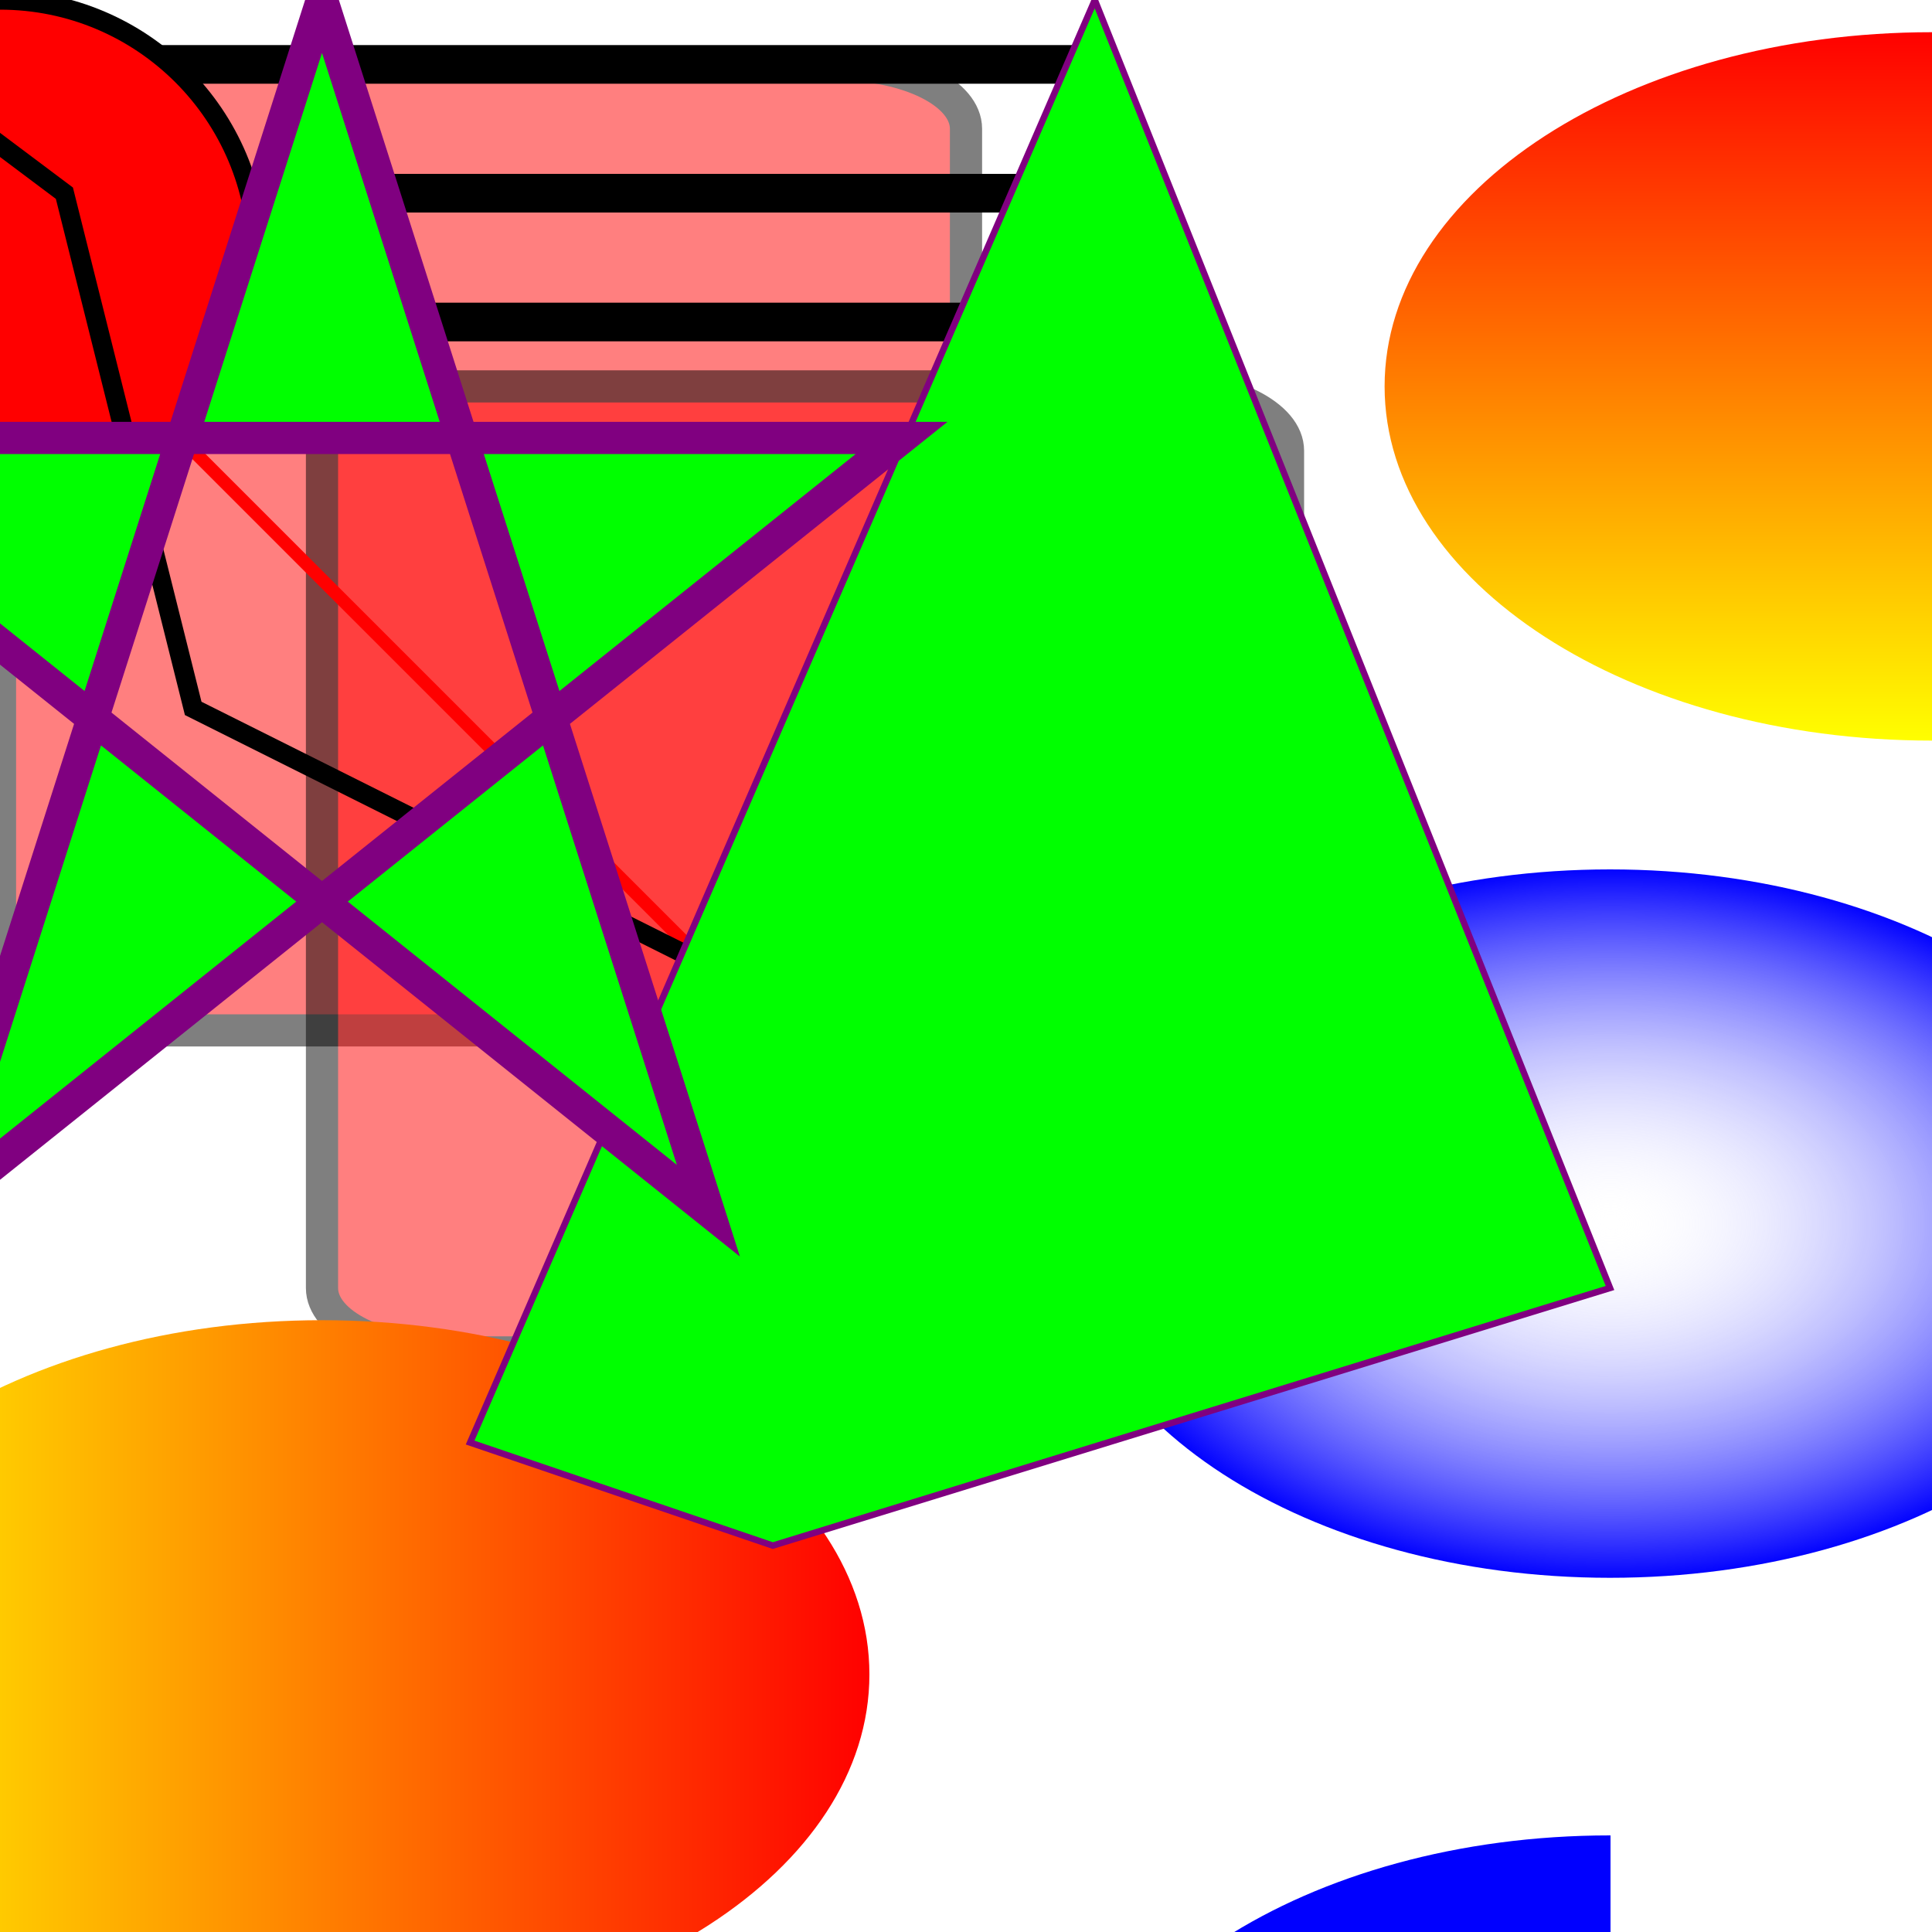
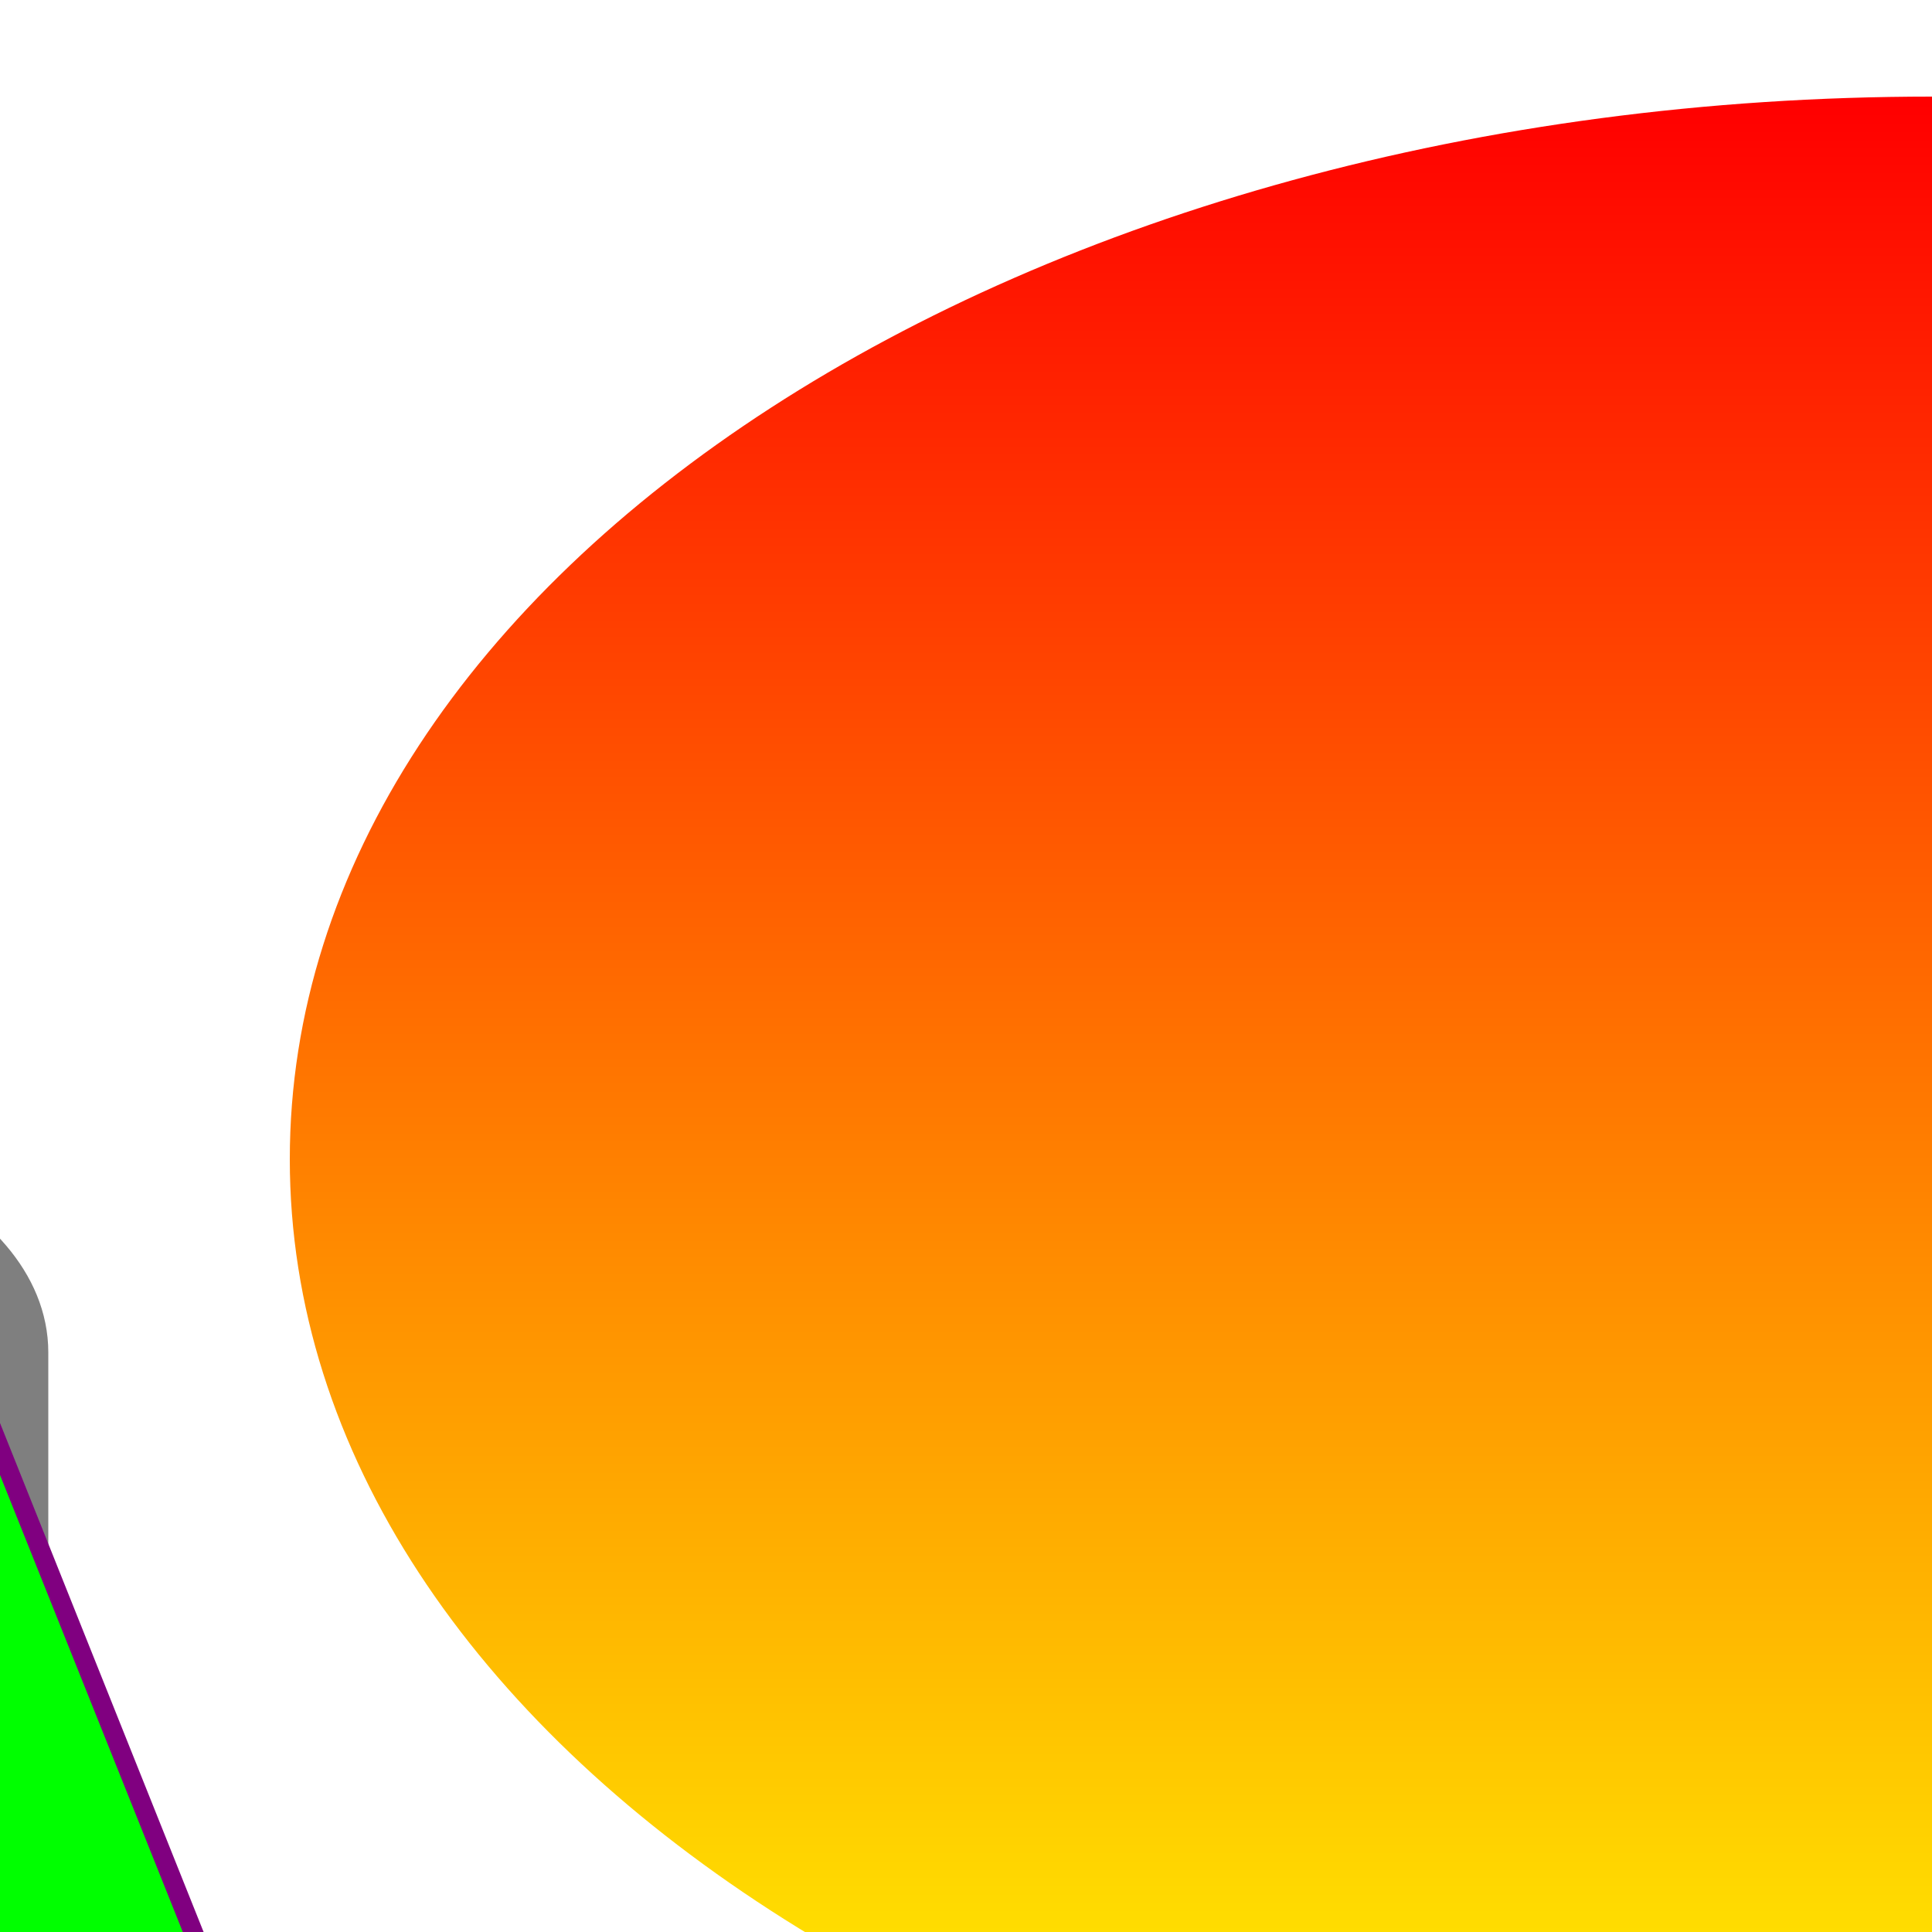
- <svg xmlns="http://www.w3.org/2000/svg" height="512" width="512" viewBox="50 10 300 100" preserveAspectRatio="xMinYMin meet">
+ <svg xmlns="http://www.w3.org/2000/svg" height="512" width="512" viewBox="50 10 300 100" preserveAspectRatio="xMaxYMin slice">
  <rect x="50" y="20" rx="20" ry="10" width="150" height="150" style="fill:red;stroke:black;stroke-width:5;opacity:0.5" />
  <rect x="100" y="70" rx="20" ry="10" width="150" height="150" style="fill:red;stroke:black;stroke-width:5;opacity:0.5" />
  <defs>
    <linearGradient id="grad1" x1="0%" y1="0%" x2="100%" y2="0%">
      <stop offset="0%" style="stop-color:rgb(255,255,0);stop-opacity:1" />
      <stop offset="100%" style="stop-color:rgb(255,0,0);stop-opacity:1" />
    </linearGradient>
  </defs>
  <ellipse cx="100" cy="270" rx="85" ry="55" style="fill:url(#grad1)" />
  <defs>
    <linearGradient id="grad2" x1="0%" y1="0%" x2="0%" y2="100%">
      <stop offset="0%" style="stop-color:rgb(255,0,0);stop-opacity:1" />
      <stop offset="100%" style="stop-color:rgb(255,255,0);stop-opacity:1" />
    </linearGradient>
  </defs>
  <ellipse cx="350" cy="70" rx="85" ry="55" fill="url(#grad2)" />
  <defs>
    <radialGradient id="grad3" cx="50%" cy="50%" r="50%" fx="50%" fy="50%">
      <stop offset="0%" style="stop-color:rgb(255,255,255);stop-opacity:0" />
      <stop offset="100%" style="stop-color:rgb(0,0,255);stop-opacity:1" />
    </radialGradient>
  </defs>
  <ellipse cx="300" cy="200" rx="85" ry="55" fill="url(#grad3)" />
  <defs>
    <radialGradient id="grad4" cx="20%" cy="30%" r="30%" fx="50%" fy="50%">
      <stop offset="0%" style="stop-color:rgb(255,255,255);stop-opacity:0" />
      <stop offset="100%" style="stop-color:rgb(0,0,255);stop-opacity:1" />
    </radialGradient>
  </defs>
  <ellipse cx="300" cy="350" rx="85" ry="55" fill="url(#grad4)" />
  <g fill="none" stroke="black" stroke-width="6">
    <path stroke-linecap="butt" d="M5 20 l215 0" />
    <path stroke-linecap="round" d="M5 40 l215 0" />
    <path stroke-linecap="square" d="M5 60 l215 0" />
  </g>
  <circle cx="50" cy="50" r="40" stroke="black" stroke-width="3" fill="red" />
  <line x1="0" y1="0" x2="200" y2="200" style="stroke:rgb(255,0,0);stroke-width:2" />
  <polyline points="20,20 40,25 60,40 80,120 120,140 200,180" style="fill:none;stroke:black;stroke-width:3" />
  <polygon points="220,10 300,210 170,250 123,234" style="fill:lime;stroke:purple;stroke-width:1" />
  <polygon transform="translate(300,300)" points="100,10 40,198 190,78 10,78 160,198" style="fill:lime;stroke:purple;stroke-width:5;fill-rule:nonzero;" />
  <polygon points="100,10 40,198 190,78 10,78 160,198" style="fill:lime;stroke:purple;stroke-width:5;fill-rule:evenodd;" />
</svg>
